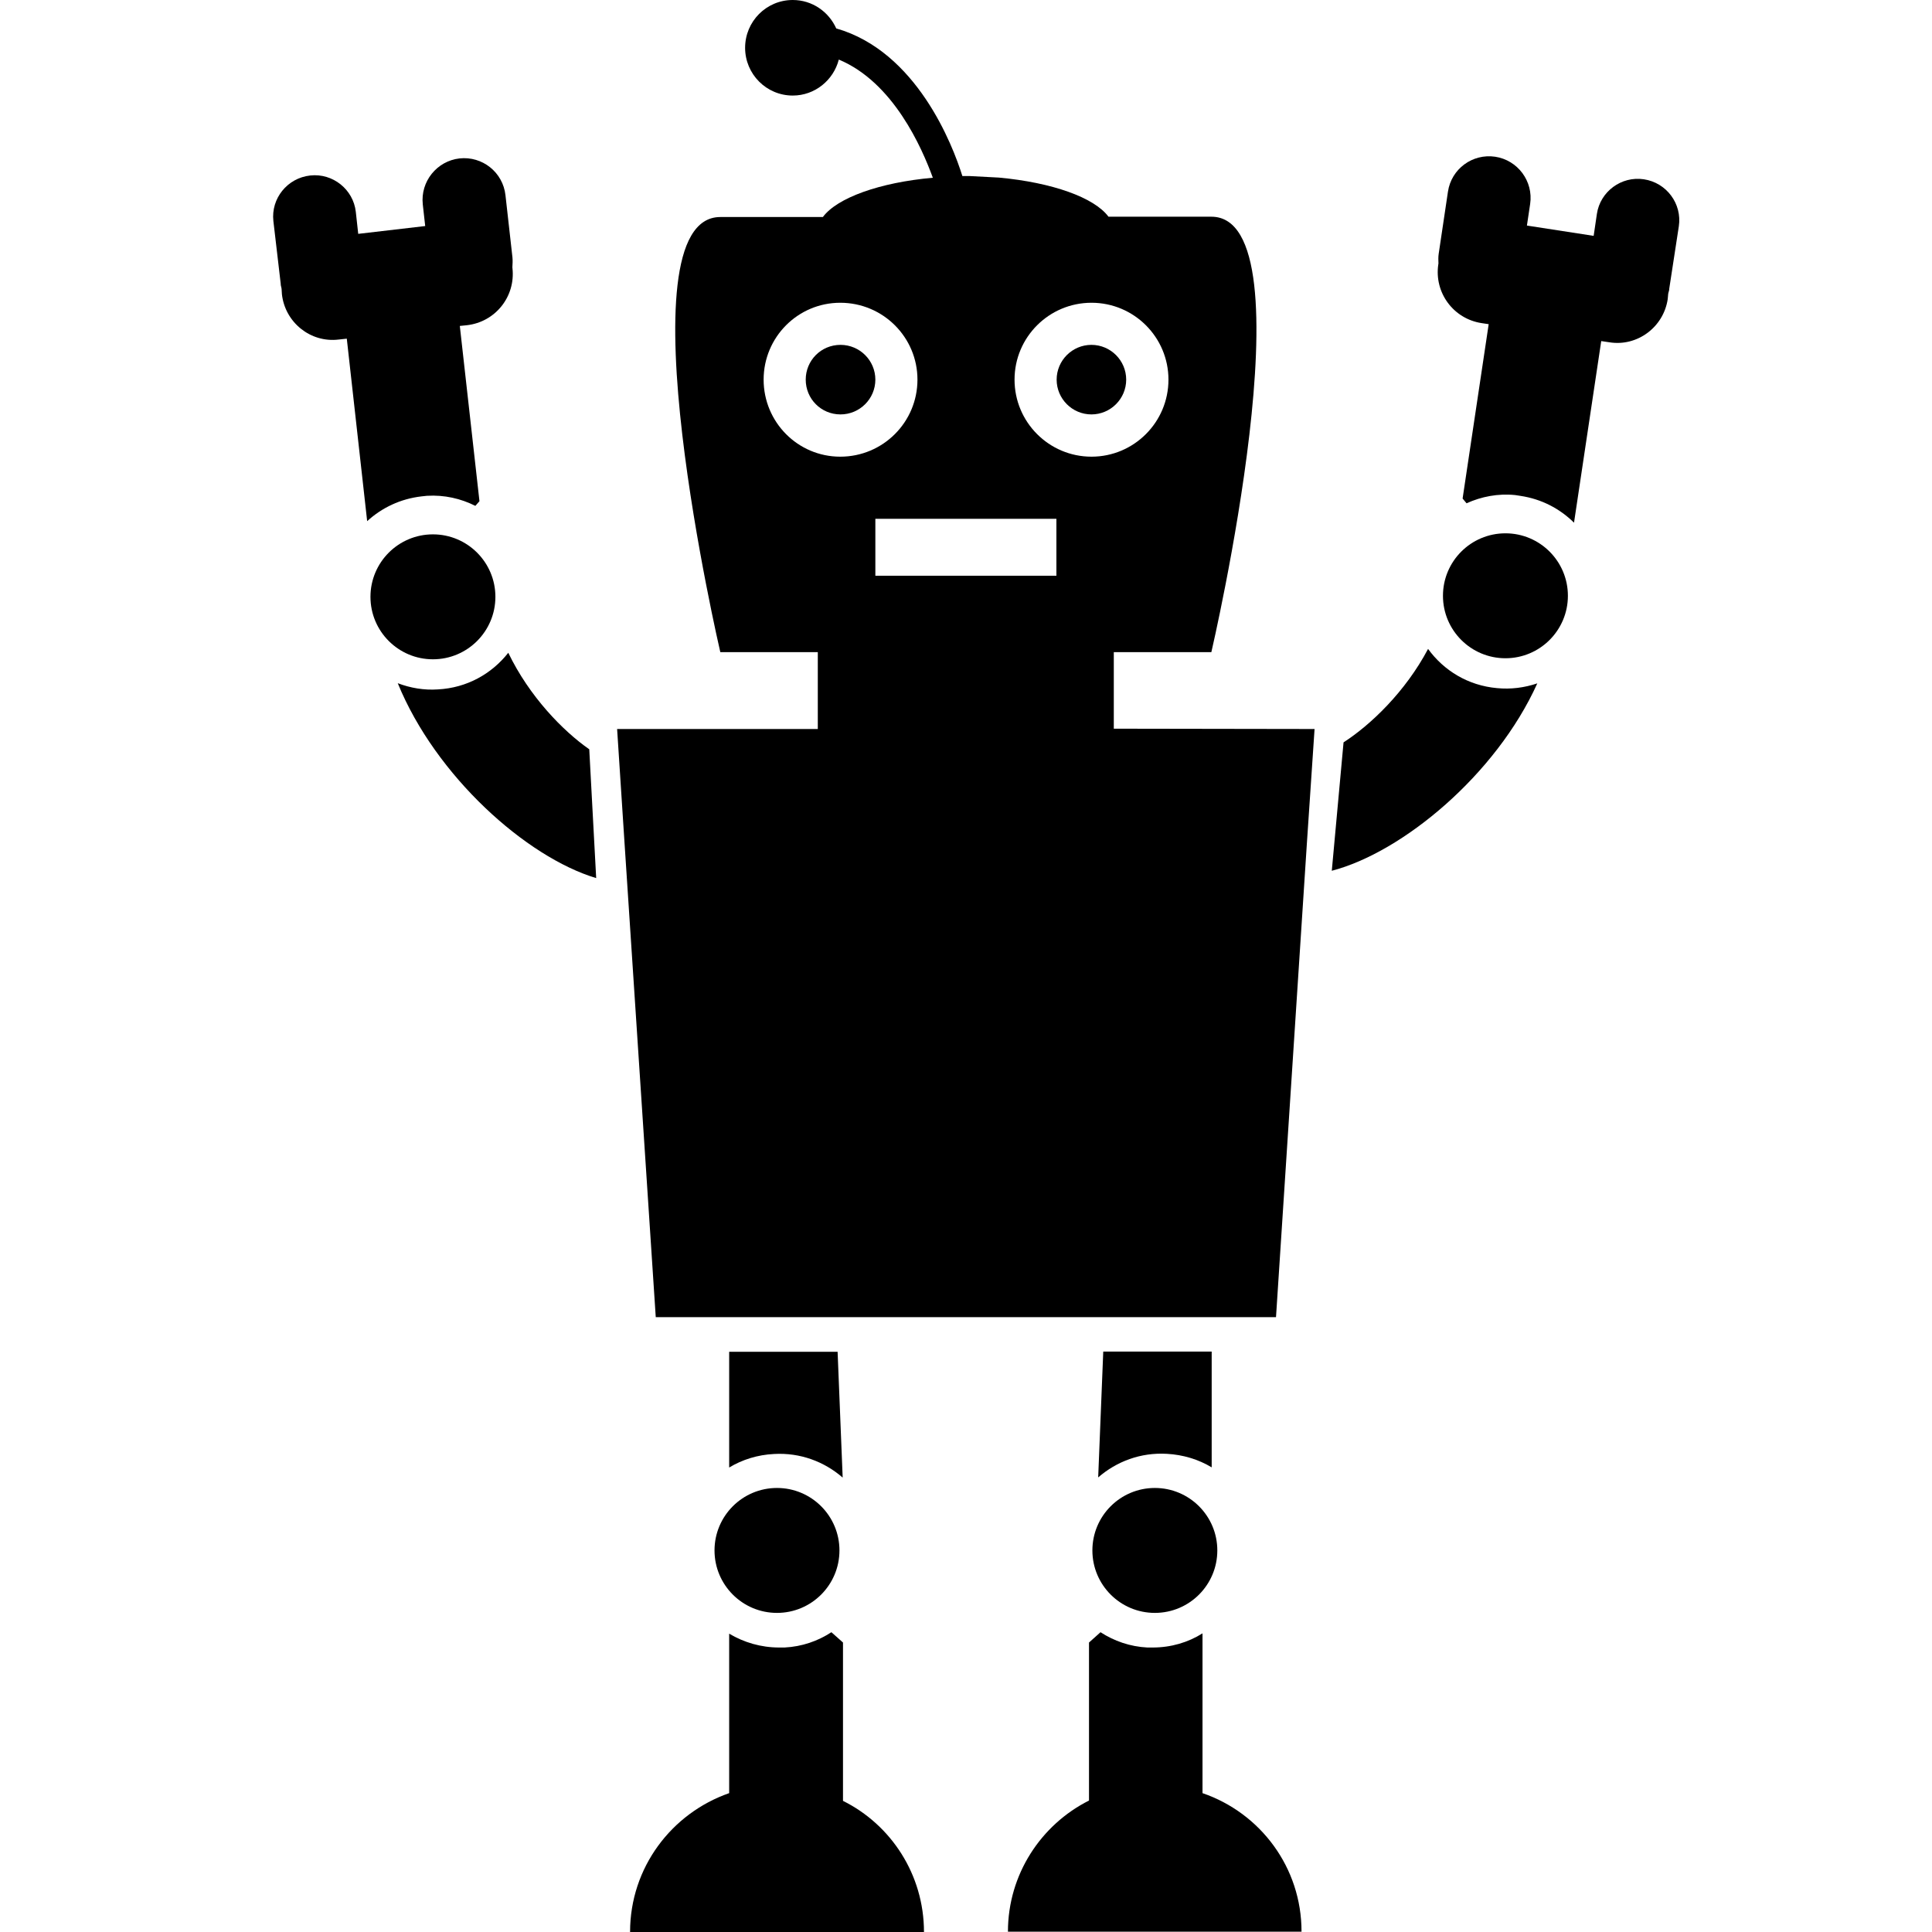
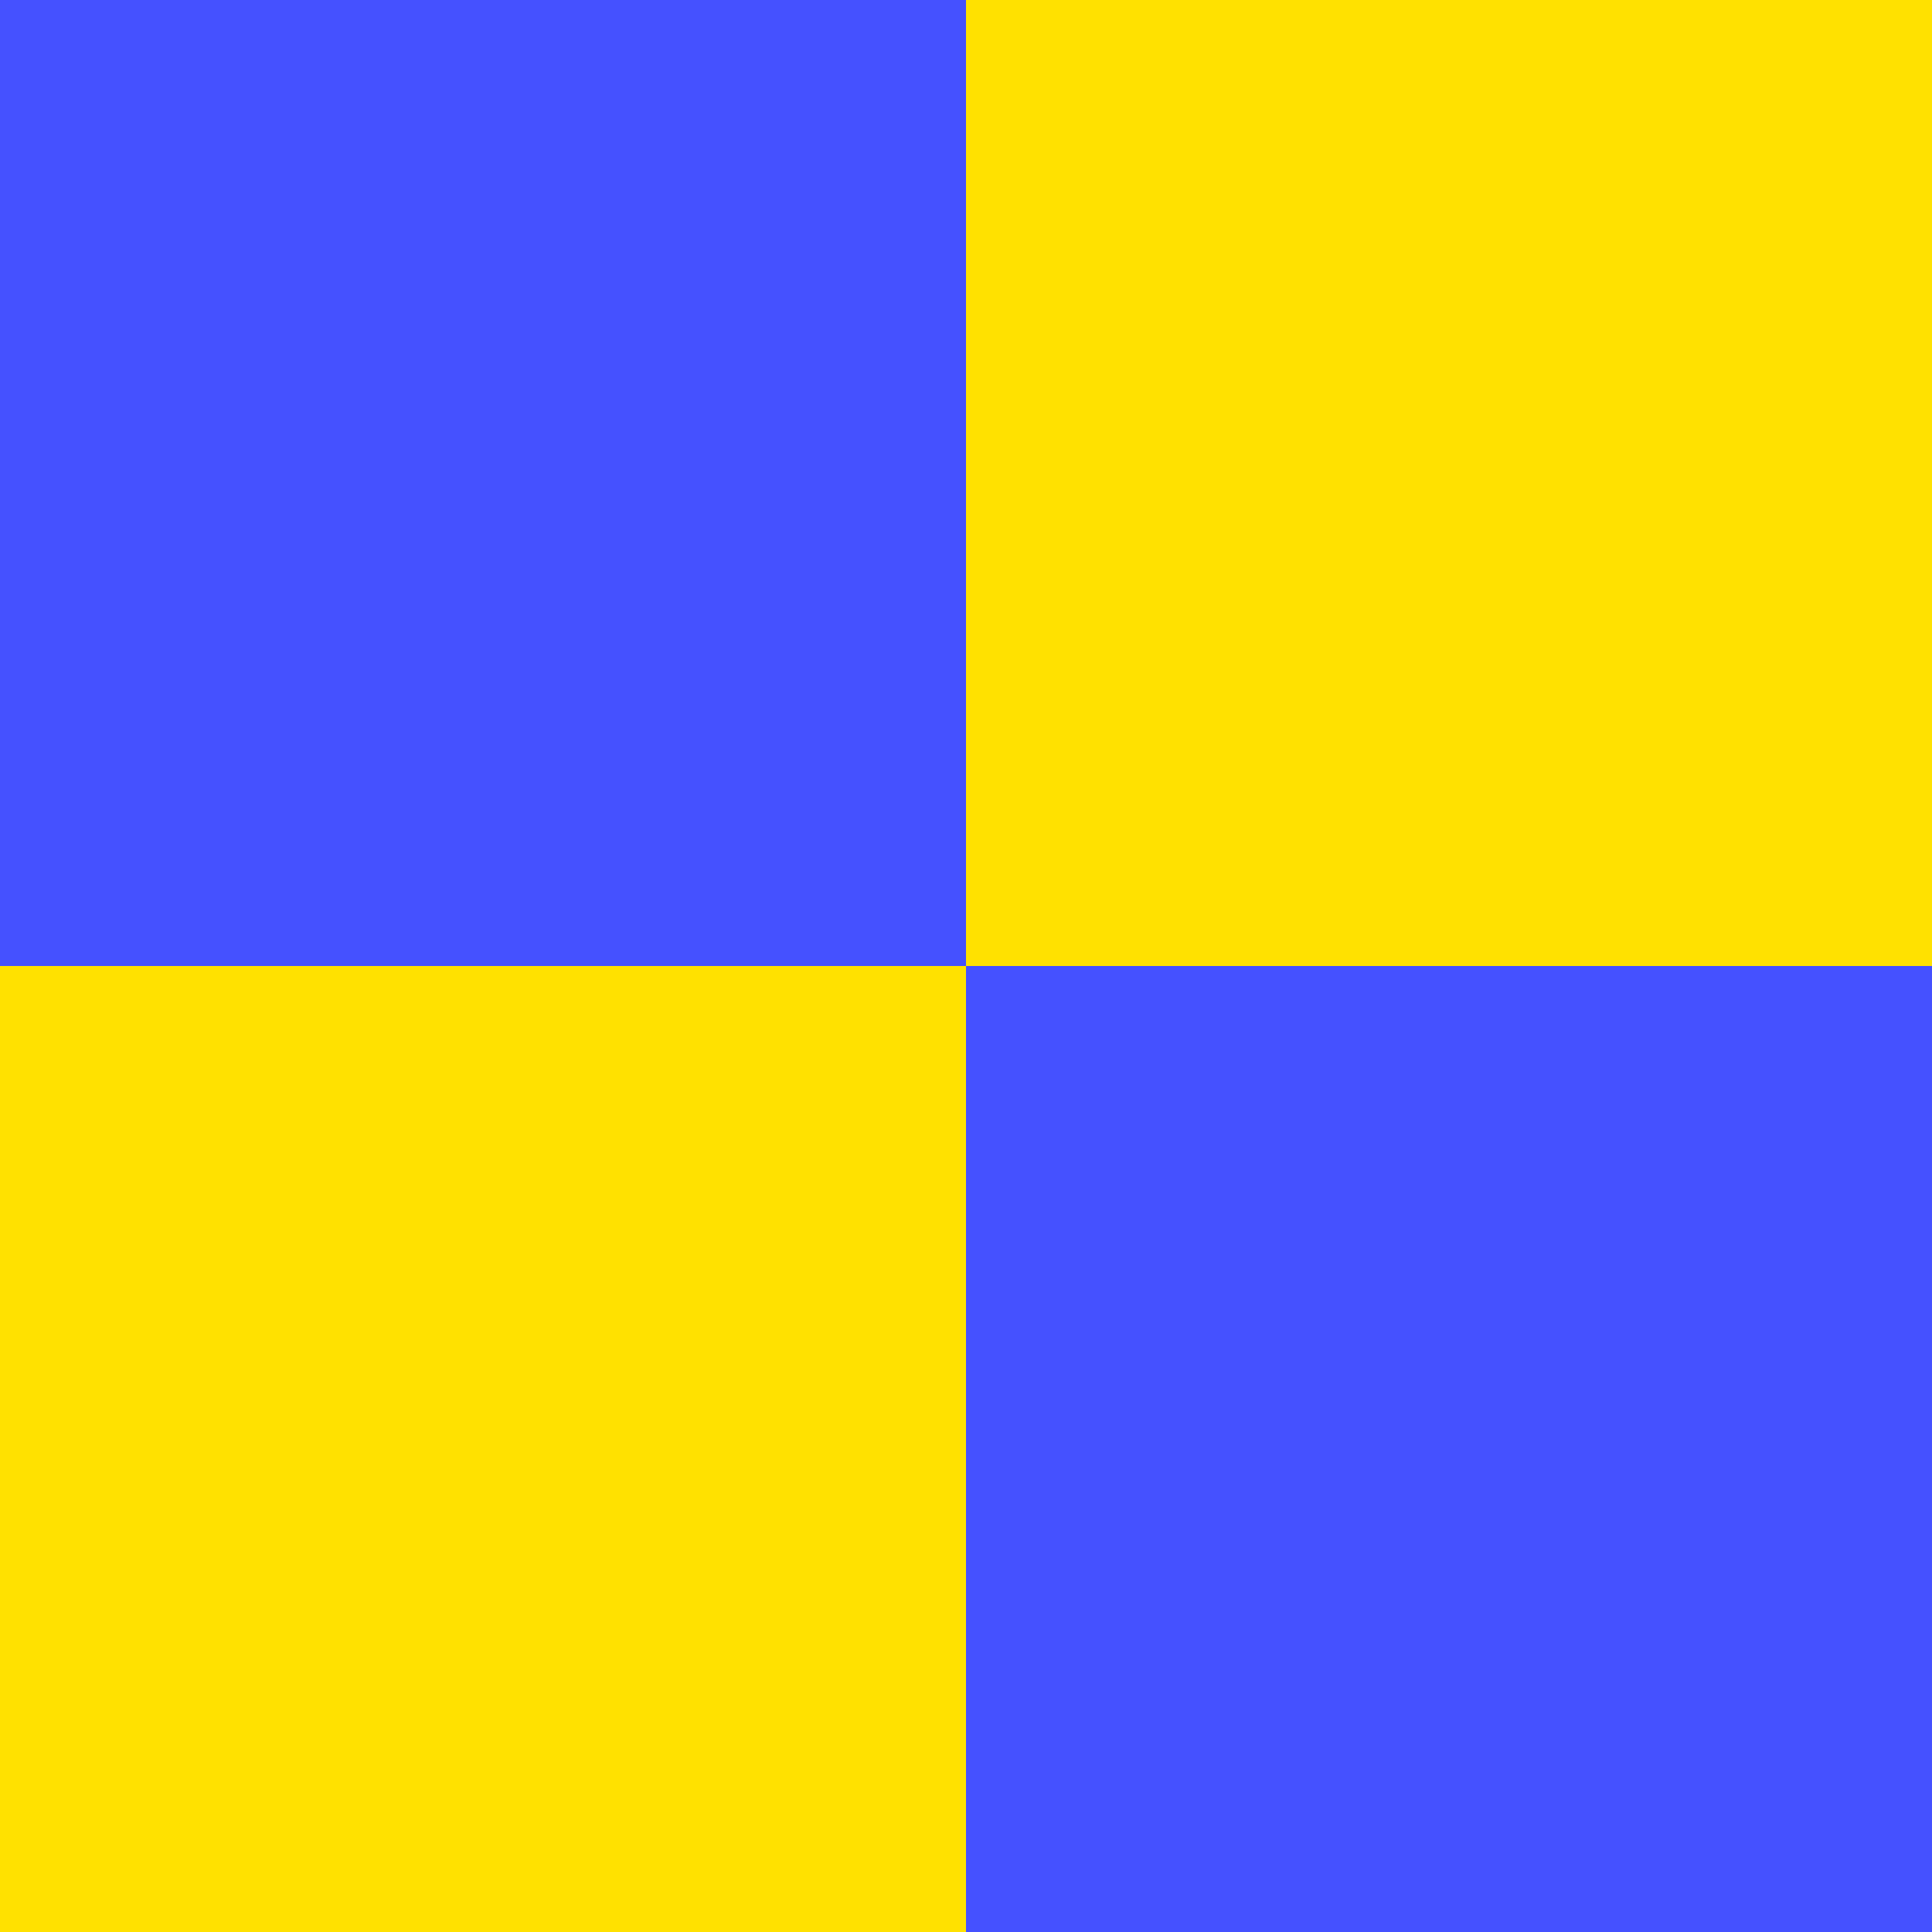
<svg xmlns="http://www.w3.org/2000/svg" version="1.1" id="Layer_1" x="0px" y="0px" width="24px" height="24px" viewBox="0 0 24 24" enable-background="new 0 0 24 24" xml:space="preserve">
-   <g>
-     <path d="M10.472,22.371v-1.967l-0.144-0.128c-0.168,0.11-0.366,0.179-0.582,0.19c-0.021,0-0.044,0-0.066,0   c-0.227,0-0.439-0.063-0.622-0.172v1.981C8.344,22.524,7.827,23.198,7.827,24h3.651C11.478,23.286,11.068,22.667,10.472,22.371   L10.472,22.371z M10.472,22.371" />
-     <path d="M14.938,22.275v-1.985c-0.179,0.113-0.392,0.176-0.619,0.176c-0.022,0-0.048,0-0.066,0   c-0.216-0.011-0.414-0.081-0.582-0.19l-0.143,0.128v1.963c-0.597,0.3-1.007,0.919-1.007,1.629h3.647   C16.169,23.198,15.656,22.521,14.938,22.275L14.938,22.275z M14.938,22.275" />
-     <path d="M9.058,16.792v1.438c0.164-0.099,0.355-0.158,0.556-0.168c0.327-0.019,0.626,0.095,0.854,0.293l-0.063-1.563L9.058,16.792z   " />
-     <path d="M13.705,16.79l-0.063,1.563c0.228-0.198,0.527-0.312,0.854-0.293c0.2,0.011,0.392,0.069,0.556,0.168v-1.438L13.705,16.79z" />
-     <g>
-       <path d="M10.874,4.716c0,0.238-0.194,0.432-0.433,0.432c-0.242,0-0.432-0.194-0.432-0.432s0.19-0.432,0.432-0.432    C10.68,4.284,10.874,4.478,10.874,4.716L10.874,4.716z M10.874,4.716" />
-       <path d="M13.99,4.716c0,0.238-0.194,0.432-0.432,0.432c-0.238,0-0.432-0.194-0.432-0.432s0.194-0.432,0.432-0.432    C13.796,4.284,13.99,4.478,13.99,4.716L13.99,4.716z M13.99,4.716" />
-       <path d="M13.836,9.052V8.101h1.212c0,0,1.26-5.409,0-5.409h-1.278c-0.176-0.238-0.699-0.425-1.362-0.486l-0.362-0.019    c-0.018,0-0.033,0-0.048,0c-0.014,0-0.029,0-0.043,0c-0.121-0.388-0.568-1.548-1.567-1.834C10.295,0.146,10.09,0,9.848,0    C9.519,0,9.256,0.267,9.256,0.594c0,0.325,0.263,0.593,0.592,0.593c0.275,0,0.506-0.191,0.572-0.447    c0.677,0.282,1.032,1.095,1.168,1.468c-0.663,0.059-1.19,0.25-1.366,0.488H8.948c-1.26,0,0,5.405,0,5.405h1.211v0.955H7.666    l0.092,1.414l0.388,5.892h0.912h1.41h3.058h1.413h0.912l0.384-5.892l0.095-1.414L13.836,9.052z M10.438,5.673    c-0.527,0-0.952-0.429-0.952-0.957c0-0.527,0.425-0.955,0.952-0.955c0.531,0,0.959,0.428,0.959,0.955    C11.397,5.244,10.969,5.673,10.438,5.673z M13.123,7.152h-2.249V6.445h1.124h1.125V7.152z M12.603,4.716    c0-0.527,0.428-0.955,0.956-0.955s0.956,0.428,0.956,0.955c0,0.528-0.428,0.957-0.956,0.957S12.603,5.244,12.603,4.716z" />
-     </g>
-     <g>
-       <path d="M16.544,10.817c0.876-0.228,2.04-1.191,2.553-2.328c-0.16,0.054-0.33,0.076-0.501,0.059l0,0    c-0.358-0.032-0.66-0.217-0.856-0.487c-0.282,0.533-0.714,0.944-1.05,1.161L16.544,10.817z" />
-       <path d="M20.855,2.811c0.042-0.279-0.152-0.542-0.435-0.584c-0.279-0.042-0.542,0.153-0.583,0.431L19.797,2.93l-0.829-0.128    l0.04-0.268c0.042-0.283-0.155-0.545-0.434-0.587c-0.282-0.042-0.545,0.151-0.587,0.434l-0.115,0.771    c-0.006,0.04-0.005,0.081-0.003,0.122c0,0.004-0.001,0.007-0.002,0.011c-0.052,0.351,0.188,0.676,0.539,0.729l0.087,0.013    l-0.324,2.166l0.049,0.059c0.184-0.083,0.39-0.124,0.605-0.102c0.021,0.003,0.043,0.007,0.065,0.01    c0.261,0.039,0.488,0.158,0.665,0.333l0.338-2.256l0.101,0.015c0.347,0.056,0.673-0.188,0.725-0.536    c0.003-0.022,0.003-0.044,0.006-0.066c0.003-0.021,0.014-0.042,0.013-0.064L20.855,2.811z M20.735,3.585" />
-       <circle cx="18.701" cy="7.401" r="0.776" />
-     </g>
-     <g>
-       <path d="M7.32,9.308C6.992,9.079,6.576,8.652,6.314,8.109C6.107,8.372,5.799,8.545,5.44,8.564l0,0    C5.269,8.576,5.099,8.547,4.941,8.487c0.471,1.155,1.598,2.161,2.465,2.421L7.32,9.308z" />
-       <path d="M3.487,3.524C3.486,3.547,3.496,3.568,3.498,3.589C3.5,3.611,3.5,3.634,3.502,3.655c0.039,0.35,0.355,0.605,0.704,0.563    l0.102-0.011l0.253,2.267c0.184-0.168,0.415-0.278,0.677-0.308C5.26,6.164,5.282,6.161,5.304,6.159    c0.216-0.013,0.42,0.034,0.601,0.125l0.051-0.058L5.712,4.049L5.8,4.04C6.153,4,6.405,3.685,6.366,3.332    c0-0.004-0.001-0.007-0.001-0.011C6.367,3.28,6.37,3.239,6.366,3.199L6.279,2.424C6.247,2.14,5.992,1.937,5.708,1.968    C5.428,2,5.221,2.254,5.252,2.539l0.03,0.269L4.45,2.905l-0.03-0.273c-0.031-0.28-0.287-0.483-0.566-0.452    C3.569,2.211,3.365,2.466,3.396,2.746L3.487,3.524z M3.487,3.524" />
-       <circle cx="5.378" cy="7.414" r="0.776" />
-     </g>
-     <circle cx="9.652" cy="19.26" r="0.776" />
-     <circle cx="14.346" cy="19.26" r="0.776" />
-   </g>
+   <rect width="12" height="12" x="0" y="0" fill="#4551FF" />
+   <rect width="12" height="12" x="12" y="0" fill="#FFE100" />
+   <rect width="12" height="12" x="0" y="12" fill="#FFE100" />
+   <rect width="12" height="12" x="12" y="12" fill="#4551FF" />
</svg>
